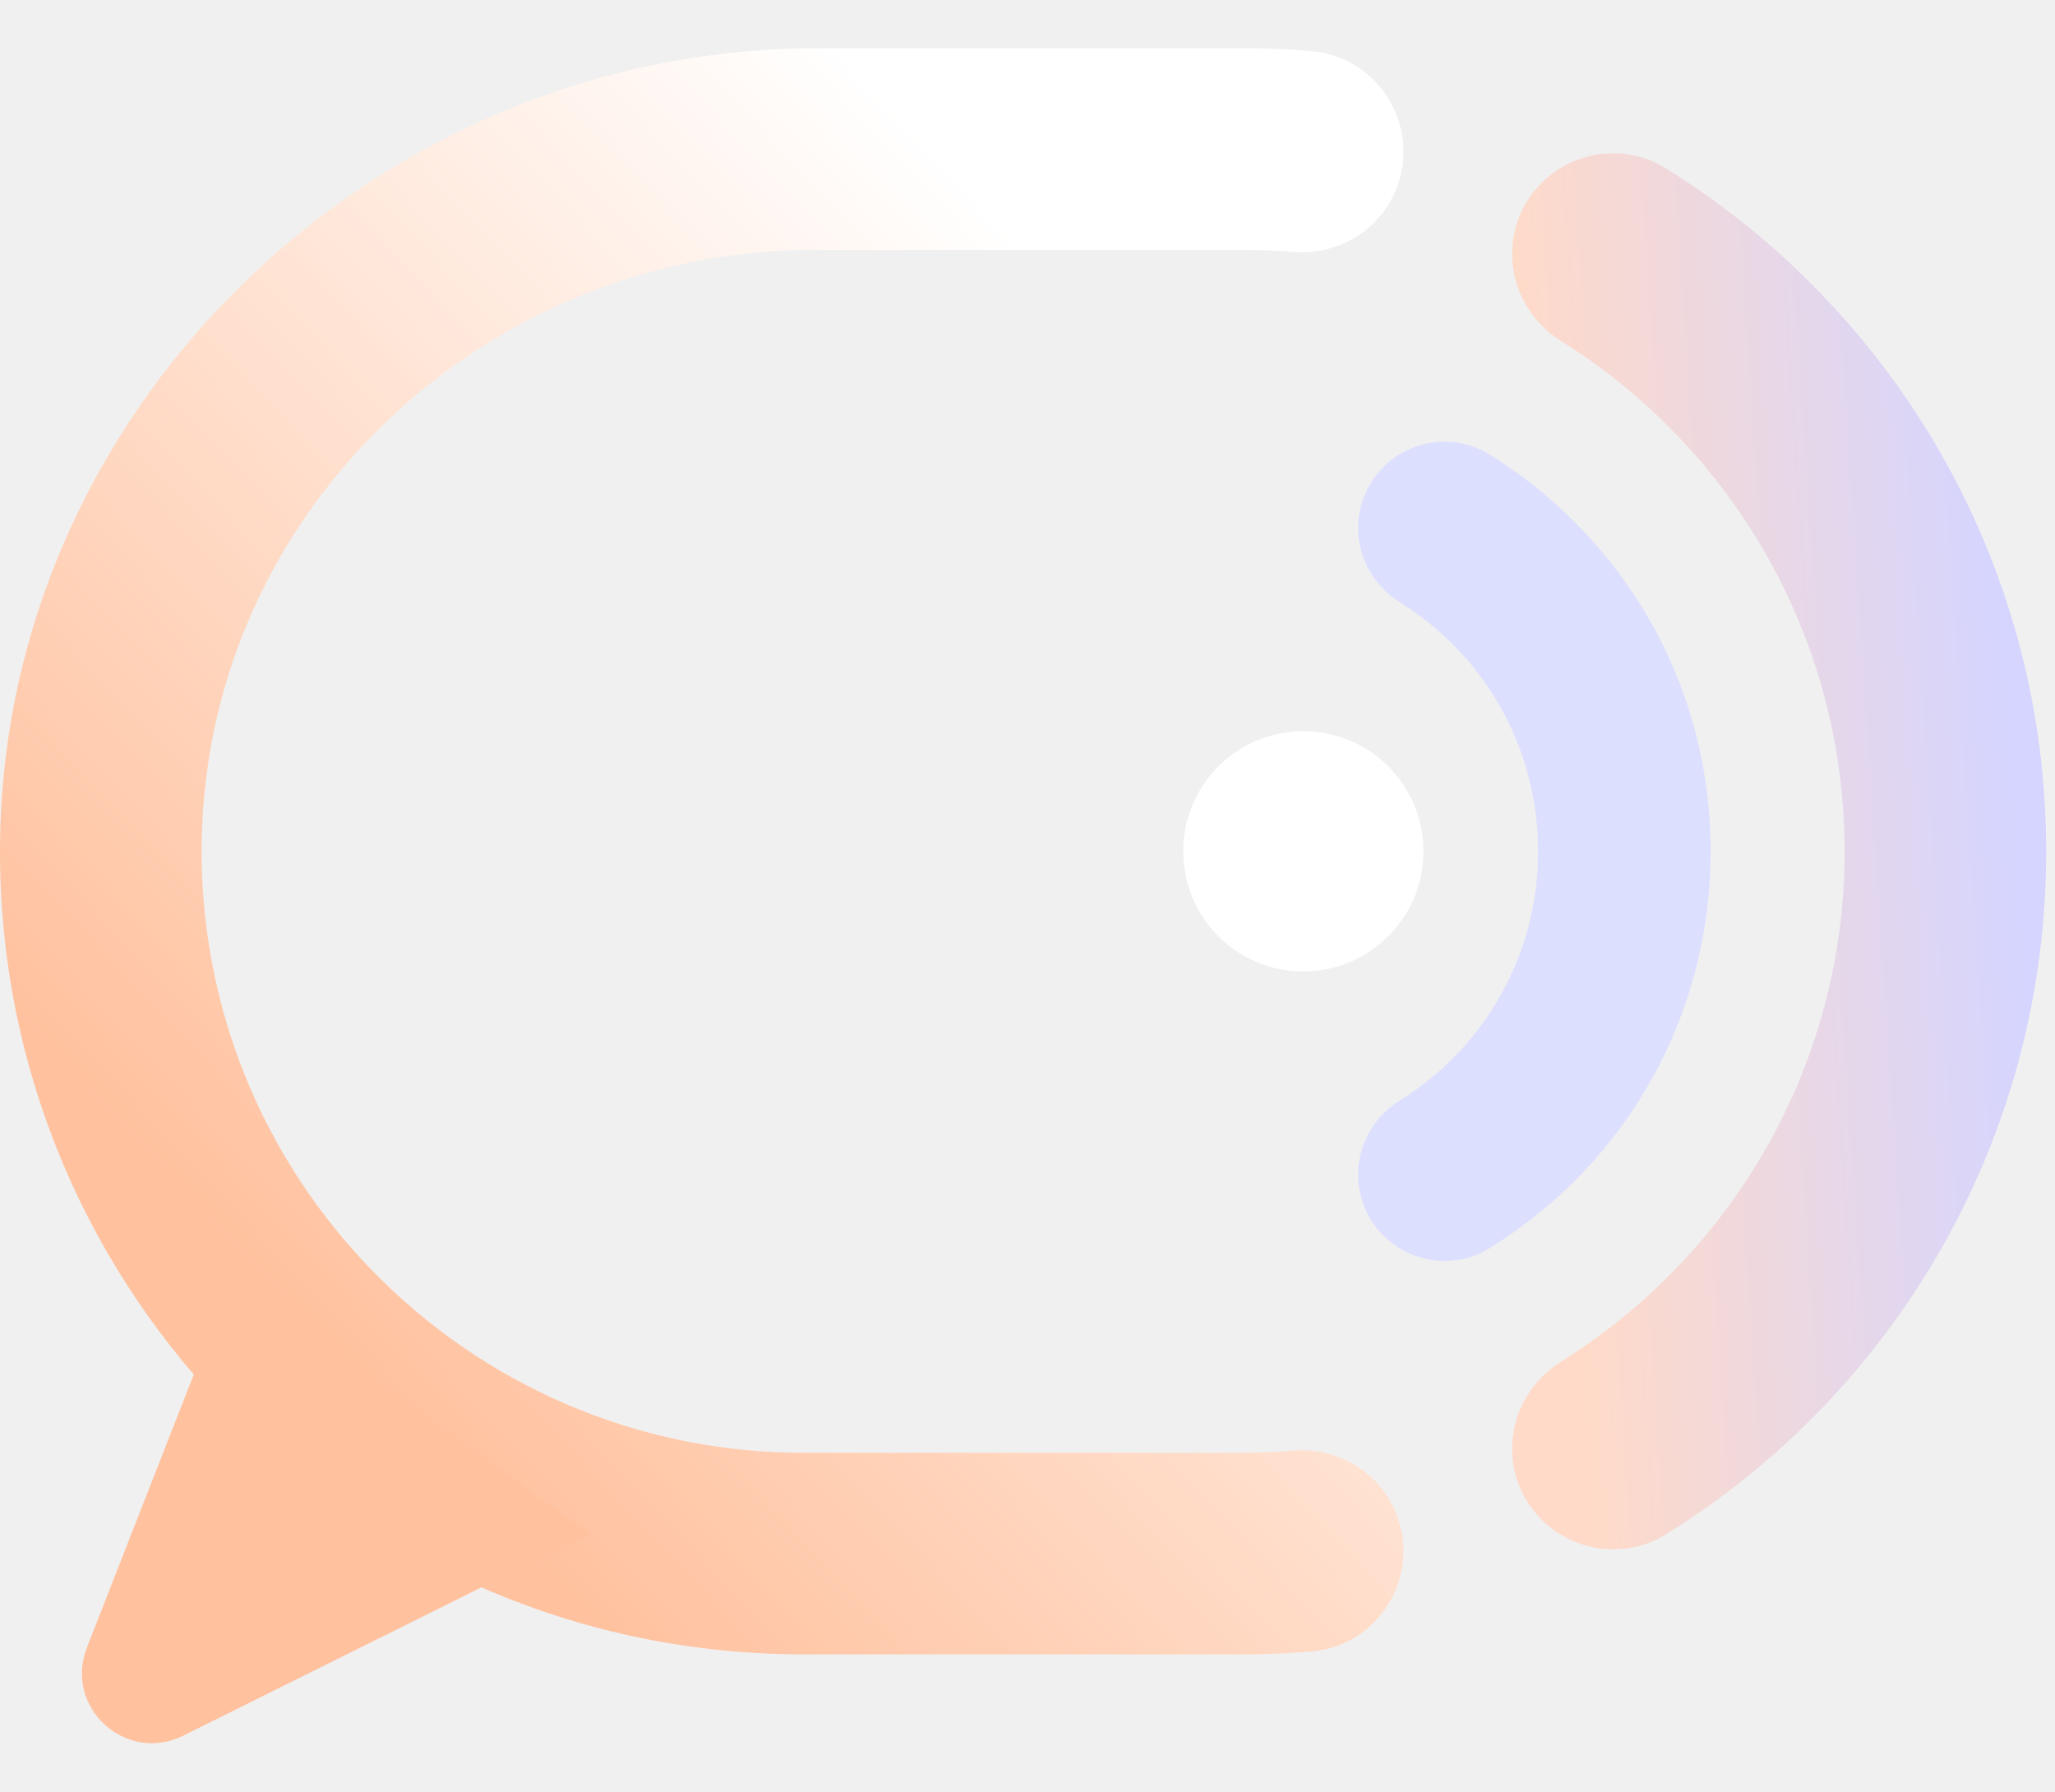
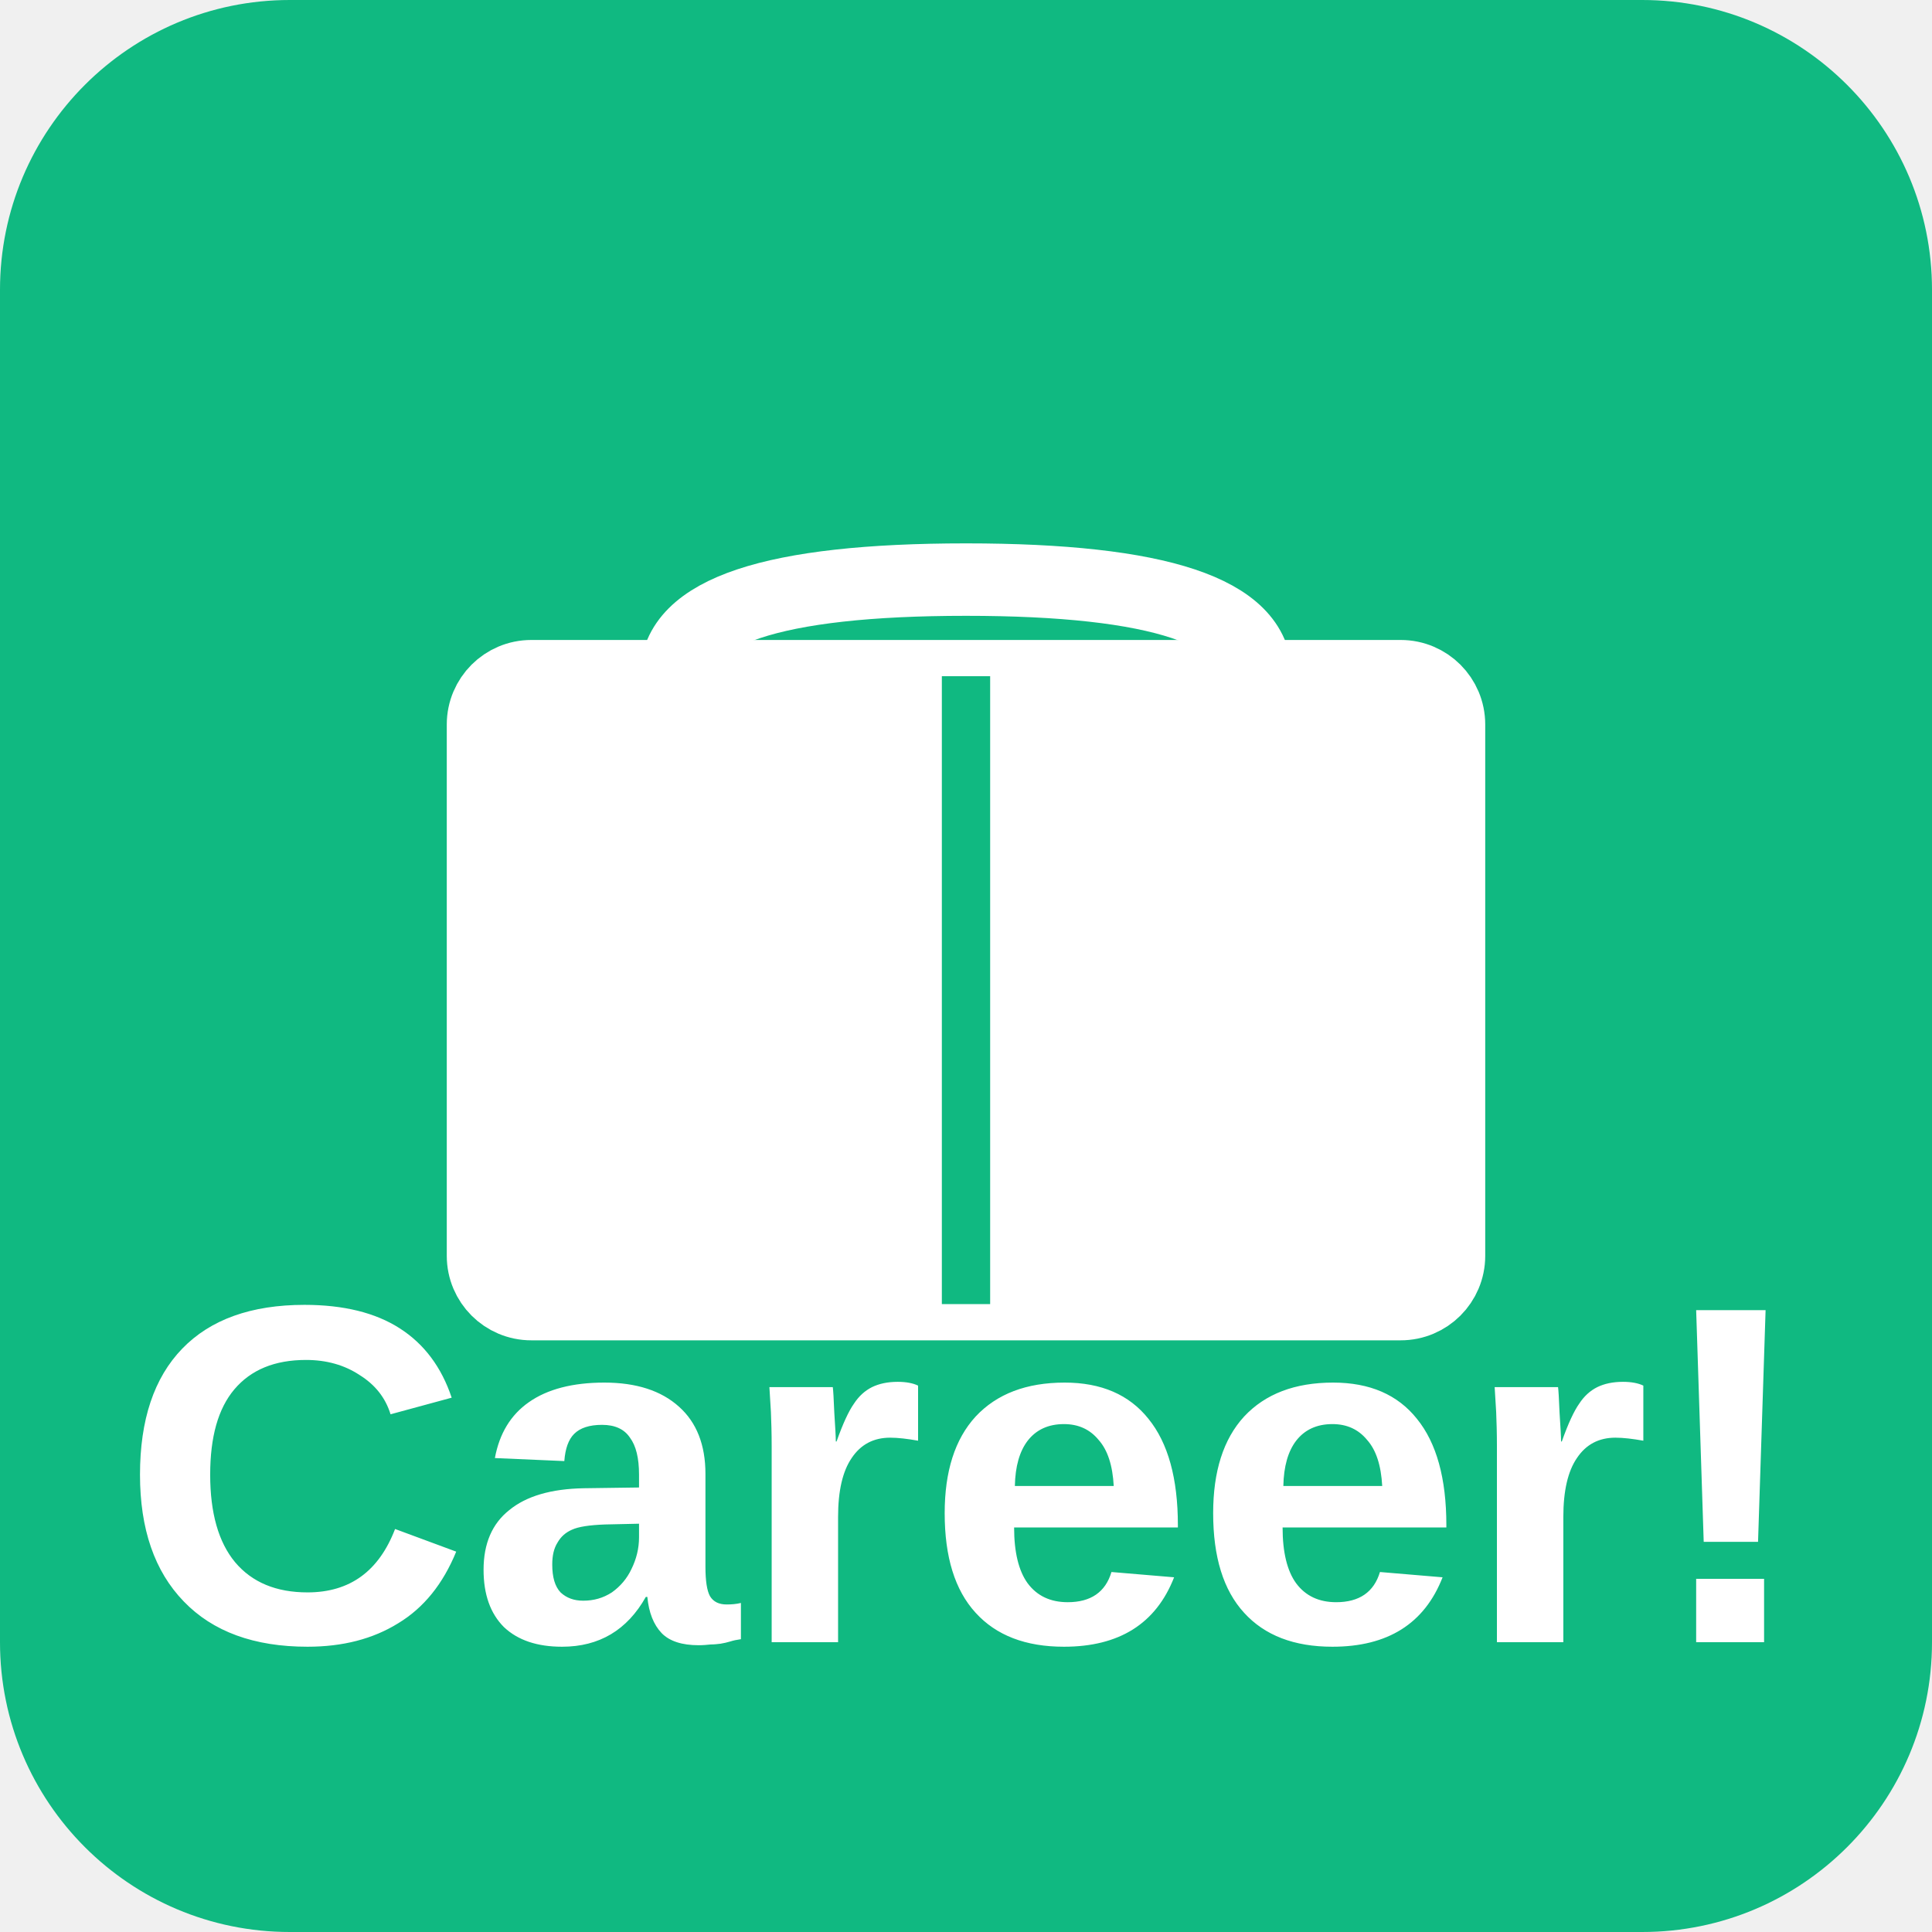
- <svg xmlns="http://www.w3.org/2000/svg" width="39" height="34" viewBox="0 0 39 34" fill="none">
-   <path d="M15.457 4.742H23.595C23.912 4.742 24.227 4.755 24.539 4.781C25.287 4.843 26.005 4.482 26.379 3.832C27.076 2.62 26.28 1.088 24.886 0.97C24.46 0.934 24.029 0.916 23.594 0.916H15.512C7.069 0.916 -0.058 7.823 0 16.265C0.029 20.431 1.731 24.2 4.465 26.934C7.223 29.692 11.033 31.396 15.241 31.396H23.594C24.029 31.396 24.46 31.378 24.886 31.342C26.28 31.224 27.076 29.692 26.379 28.48C26.005 27.83 25.287 27.469 24.539 27.53C24.227 27.556 23.912 27.57 23.594 27.57H15.241C8.854 27.57 3.676 22.298 3.83 15.879C3.979 9.648 9.224 4.742 15.457 4.742Z" fill="url(#paint0_linear_7127_2420)" />
-   <path d="M4.401 24.236L1.649 31.268C1.207 32.398 2.389 33.48 3.476 32.94L11.188 29.104L4.401 24.236Z" fill="#FFC19E" />
-   <path d="M29.875 9.898C29.397 9.418 28.858 8.991 28.275 8.629C27.897 8.393 27.45 8.323 27.015 8.432C26.579 8.541 26.215 8.817 25.99 9.208C25.849 9.457 25.774 9.736 25.774 10.016C25.774 10.589 26.068 11.116 26.561 11.425C28.207 12.453 29.19 14.222 29.19 16.157C29.19 18.092 28.207 19.861 26.56 20.889C25.8 21.365 25.551 22.34 25.992 23.108C26.285 23.615 26.831 23.93 27.417 23.93C27.72 23.93 28.016 23.846 28.272 23.686C30.898 22.059 32.465 19.244 32.465 16.157C32.466 13.792 31.546 11.569 29.875 9.898Z" fill="#DDDFFF" />
-   <path d="M24.734 18.436C23.475 18.436 22.455 17.415 22.455 16.156C22.455 14.897 23.475 13.876 24.734 13.876C25.994 13.876 27.014 14.897 27.014 16.156C27.014 17.415 25.994 18.436 24.734 18.436Z" fill="white" />
-   <path d="M38.833 16.158C38.833 21.635 35.947 26.434 31.613 29.12C31.302 29.313 30.958 29.403 30.618 29.403C29.954 29.403 29.305 29.056 28.949 28.44C28.429 27.535 28.741 26.395 29.627 25.84C32.856 23.824 35.007 20.238 35.007 16.158C35.007 12.078 32.856 8.489 29.627 6.473C29.033 6.101 28.696 5.465 28.696 4.814C28.696 4.496 28.779 4.172 28.949 3.873C29.488 2.936 30.699 2.625 31.617 3.196C32.618 3.819 33.543 4.551 34.371 5.382C37.128 8.139 38.833 11.95 38.833 16.158Z" fill="url(#paint1_linear_7127_2420)" />
-   <defs>
-     <linearGradient id="paint0_linear_7127_2420" x1="25.72" y1="11.338" x2="8.208" y2="27.786" gradientUnits="userSpaceOnUse">
-       <stop stop-color="white" />
-       <stop offset="1" stop-color="#FFC19E" />
-     </linearGradient>
-     <linearGradient id="paint1_linear_7127_2420" x1="39.187" y1="29.86" x2="30.211" y2="30.456" gradientUnits="userSpaceOnUse">
-       <stop stop-color="#D5D5FF" />
-       <stop offset="0.992" stop-color="#FFDAC8" />
-     </linearGradient>
-   </defs>
+ <svg xmlns="http://www.w3.org/2000/svg" width="40" height="40" viewBox="0 0 40 40" fill="none">
+   <rect width="40" height="40" rx="6" fill="#10B981" />
+   <g transform="translate(8, 10)">
+     <rect x="2" y="4" width="20" height="13" rx="1" fill="white" stroke="white" stroke-width="1.5" />
+     <path d="M 6 4 Q 6 2 12 2 Q 18 2 18 4" stroke="white" stroke-width="1.5" fill="none" stroke-linecap="round" />
+     <line x1="12" y1="4" x2="12" y2="17" stroke="#10B981" stroke-width="1" />
+   </g>
+   <text x="20" y="34" font-family="Arial, sans-serif" font-size="10" font-weight="bold" fill="white" text-anchor="middle">Career!</text>
</svg>
